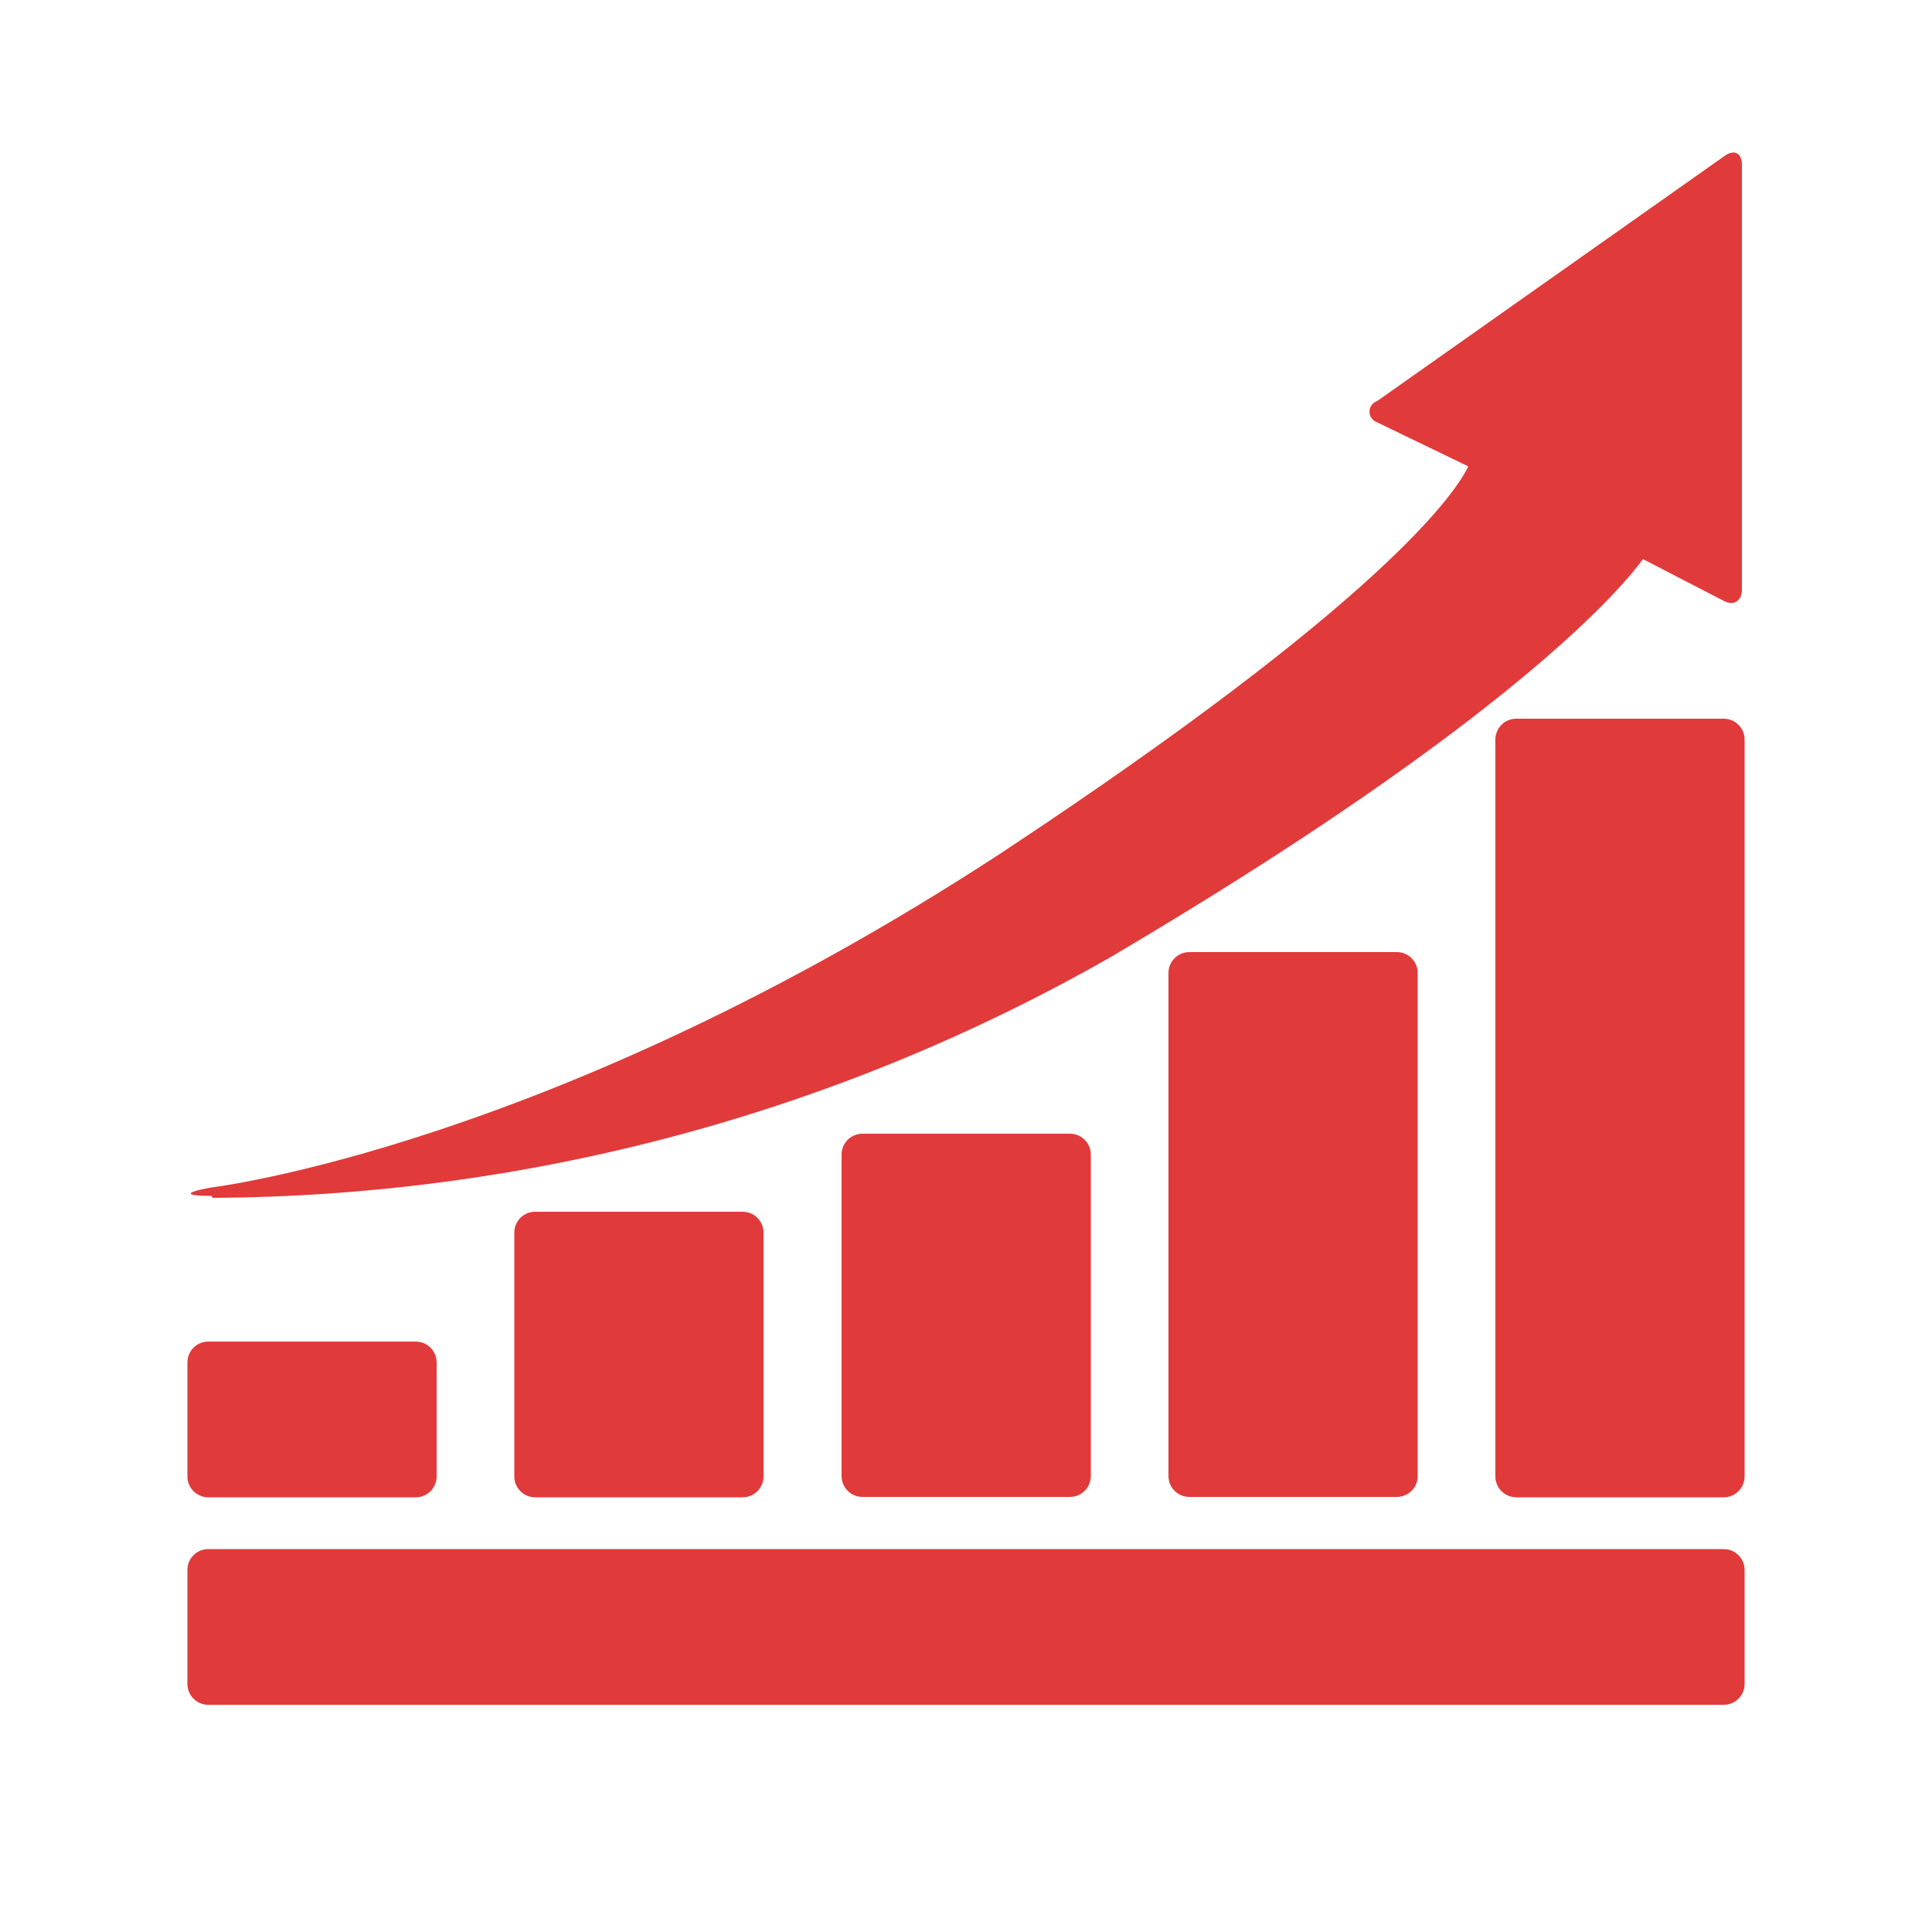
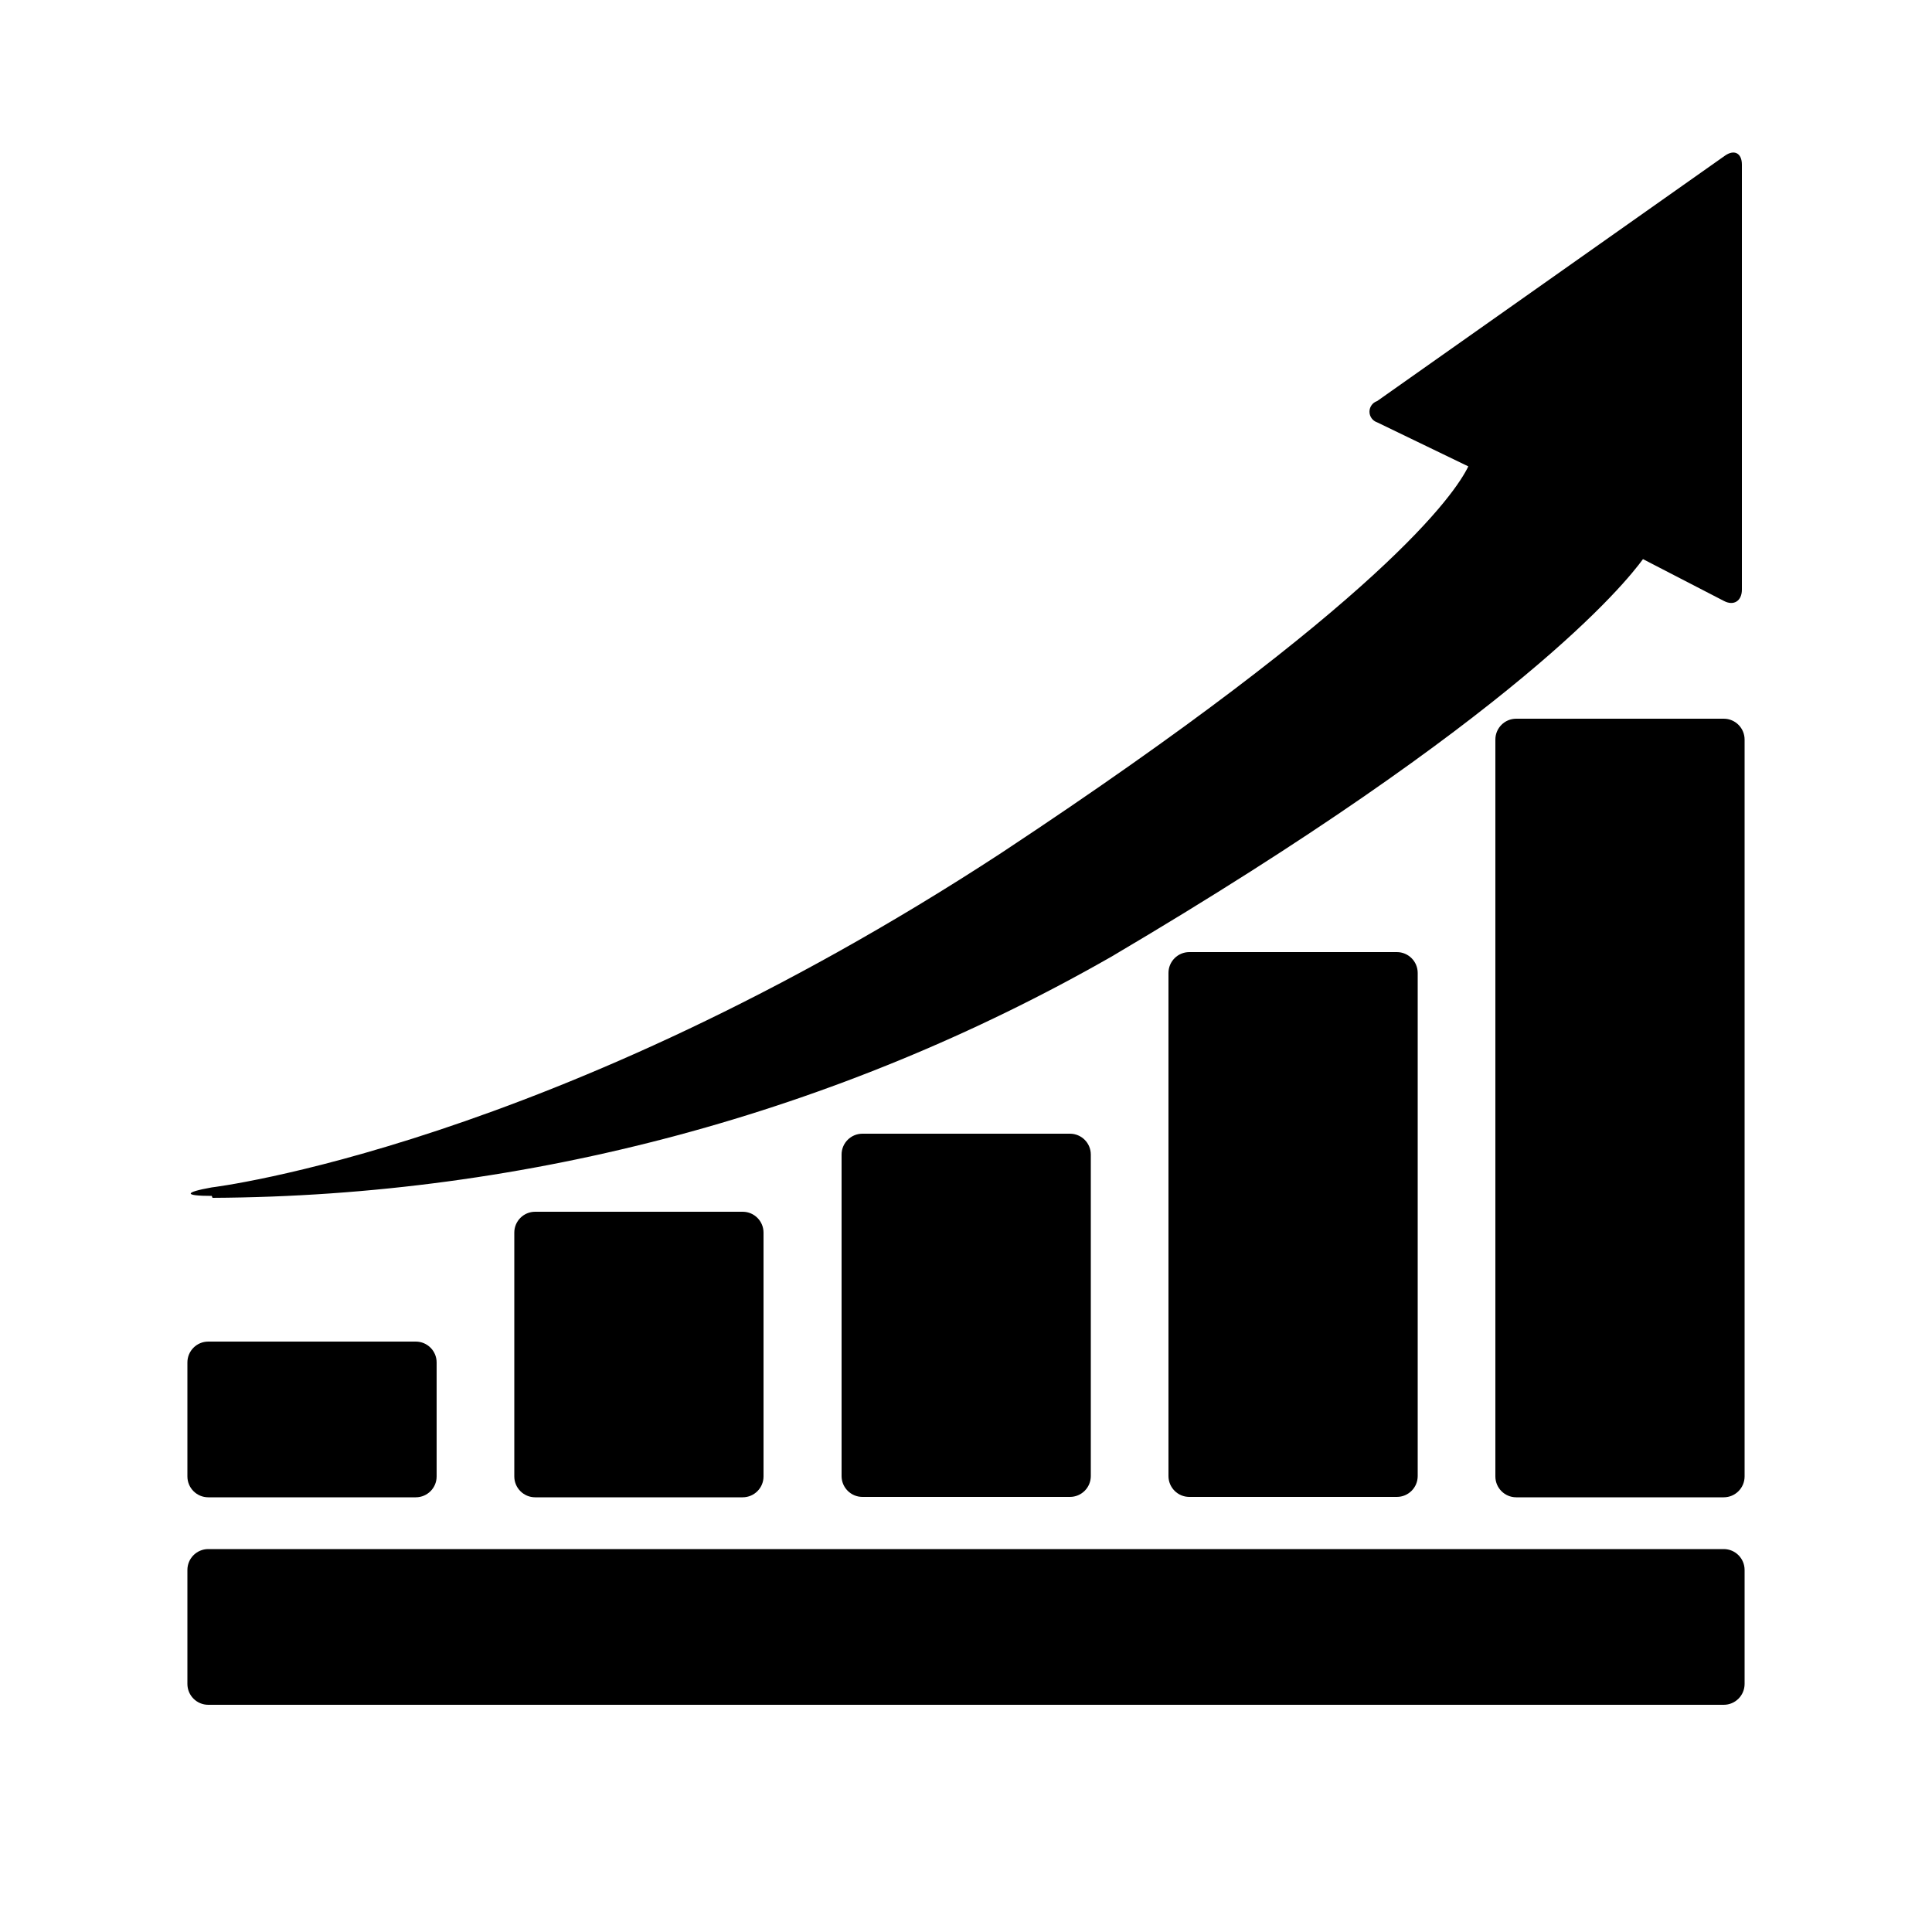
<svg xmlns="http://www.w3.org/2000/svg" viewBox="0 0 50 50">
-   <defs>
-     <style>.cls-1{fill:#e13a3a;}</style>
-   </defs>
  <g id="competence">
-     <rect class="cls-1" x="4.85" y="40.09" width="40.3" height="4.03" rx="0.54" />
-     <rect class="cls-1" x="4.85" y="34.72" width="6.45" height="4.03" rx="0.54" />
-     <rect class="cls-1" x="13.31" y="31.36" width="6.45" height="7.39" rx="0.54" />
-     <rect class="cls-1" x="21.78" y="29.34" width="6.45" height="9.4" rx="0.54" />
-     <rect class="cls-1" x="30.24" y="24.64" width="6.45" height="14.1" rx="0.54" />
-     <rect class="cls-1" x="38.7" y="18.6" width="6.45" height="20.15" rx="0.54" />
-     <path class="cls-1" d="M5.5,31a47.4,47.4,0,0,0,23.26-6.24c10.54-6.22,13.3-9.66,13.76-10.29l2.09,1.08c.26.14.47,0,.47-.29l0-11c0-.3-.2-.4-.44-.23l-9,6.35a.29.29,0,0,0,0,.55L38,12.07c-.34.7-2.2,3.47-12.08,10C14.28,29.68,5.48,30.73,5.48,30.73c-.73.13-.72.22,0,.22Z" />
+     <rect fill="#000" x="4.85" y="40.09" width="40.3" height="4.03" rx="0.54" />
+     <rect fill="#000" x="4.85" y="34.72" width="6.45" height="4.03" rx="0.54" />
+     <rect fill="#000" x="13.31" y="31.36" width="6.45" height="7.39" rx="0.54" />
+     <rect fill="#000" x="21.78" y="29.34" width="6.45" height="9.4" rx="0.54" />
+     <rect fill="#000" x="30.24" y="24.64" width="6.45" height="14.1" rx="0.54" />
+     <rect fill="#000" x="38.7" y="18.6" width="6.45" height="20.15" rx="0.54" />
+     <path fill="#000" d="M5.5,31a47.4,47.4,0,0,0,23.26-6.24c10.54-6.22,13.3-9.66,13.76-10.29l2.09,1.08c.26.14.47,0,.47-.29l0-11c0-.3-.2-.4-.44-.23l-9,6.35a.29.29,0,0,0,0,.55L38,12.07c-.34.7-2.2,3.47-12.08,10C14.28,29.68,5.48,30.73,5.48,30.73c-.73.13-.72.22,0,.22Z" />
  </g>
</svg>
